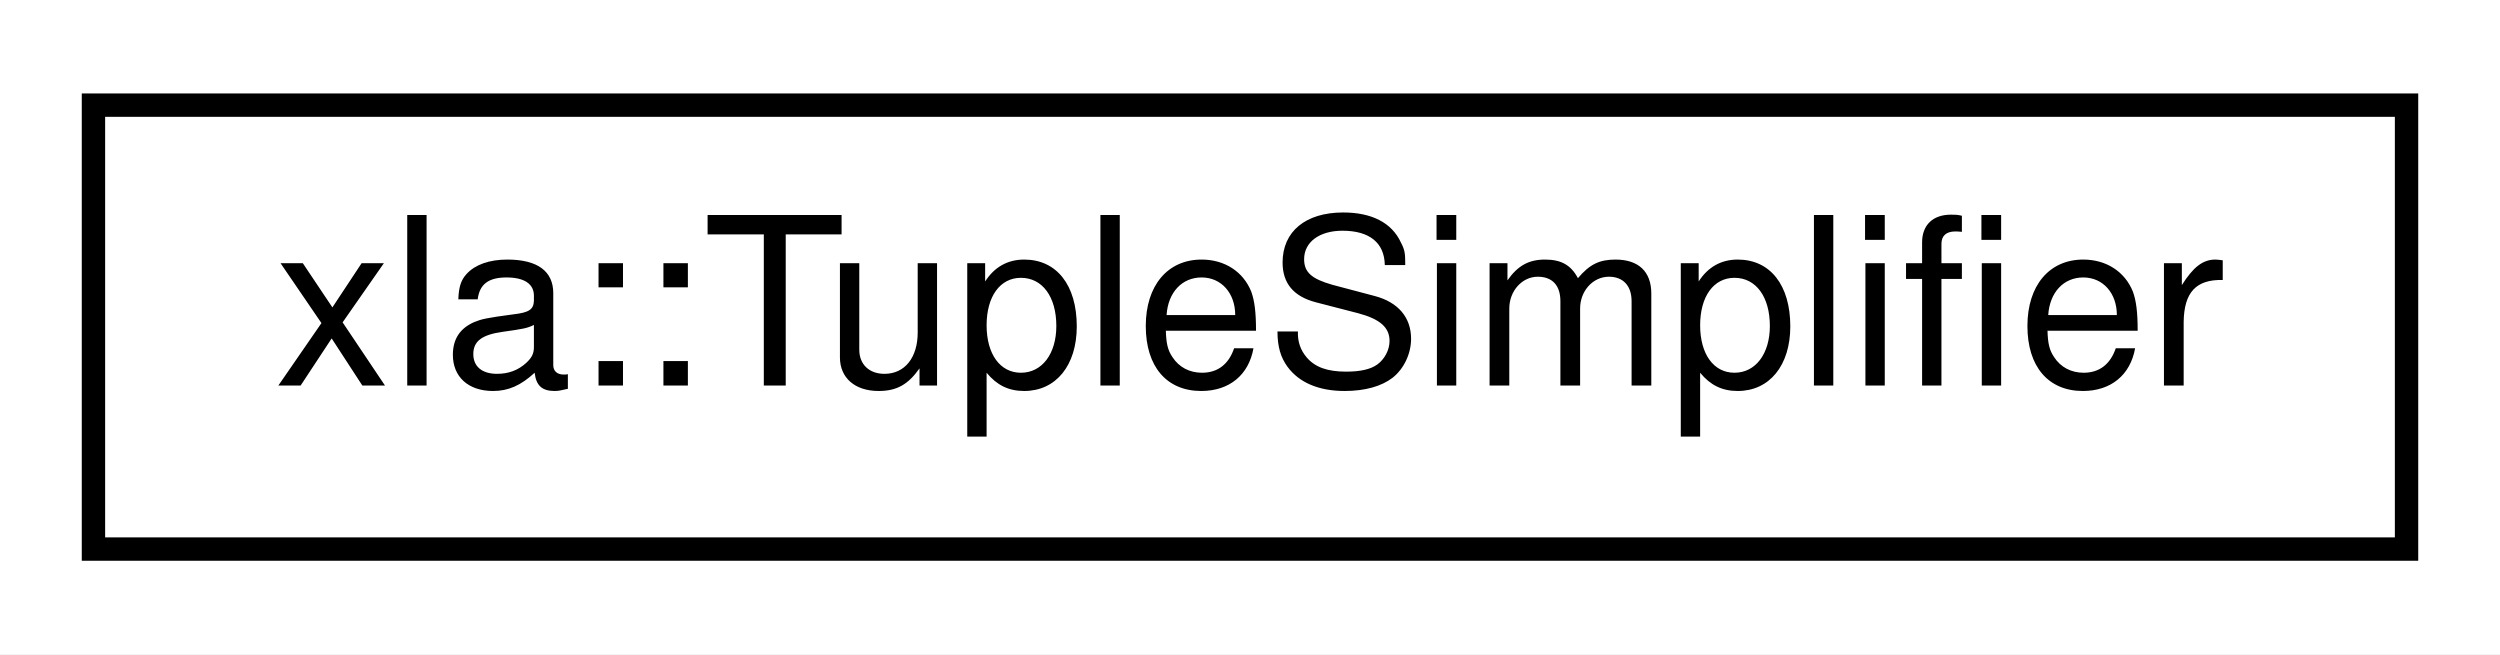
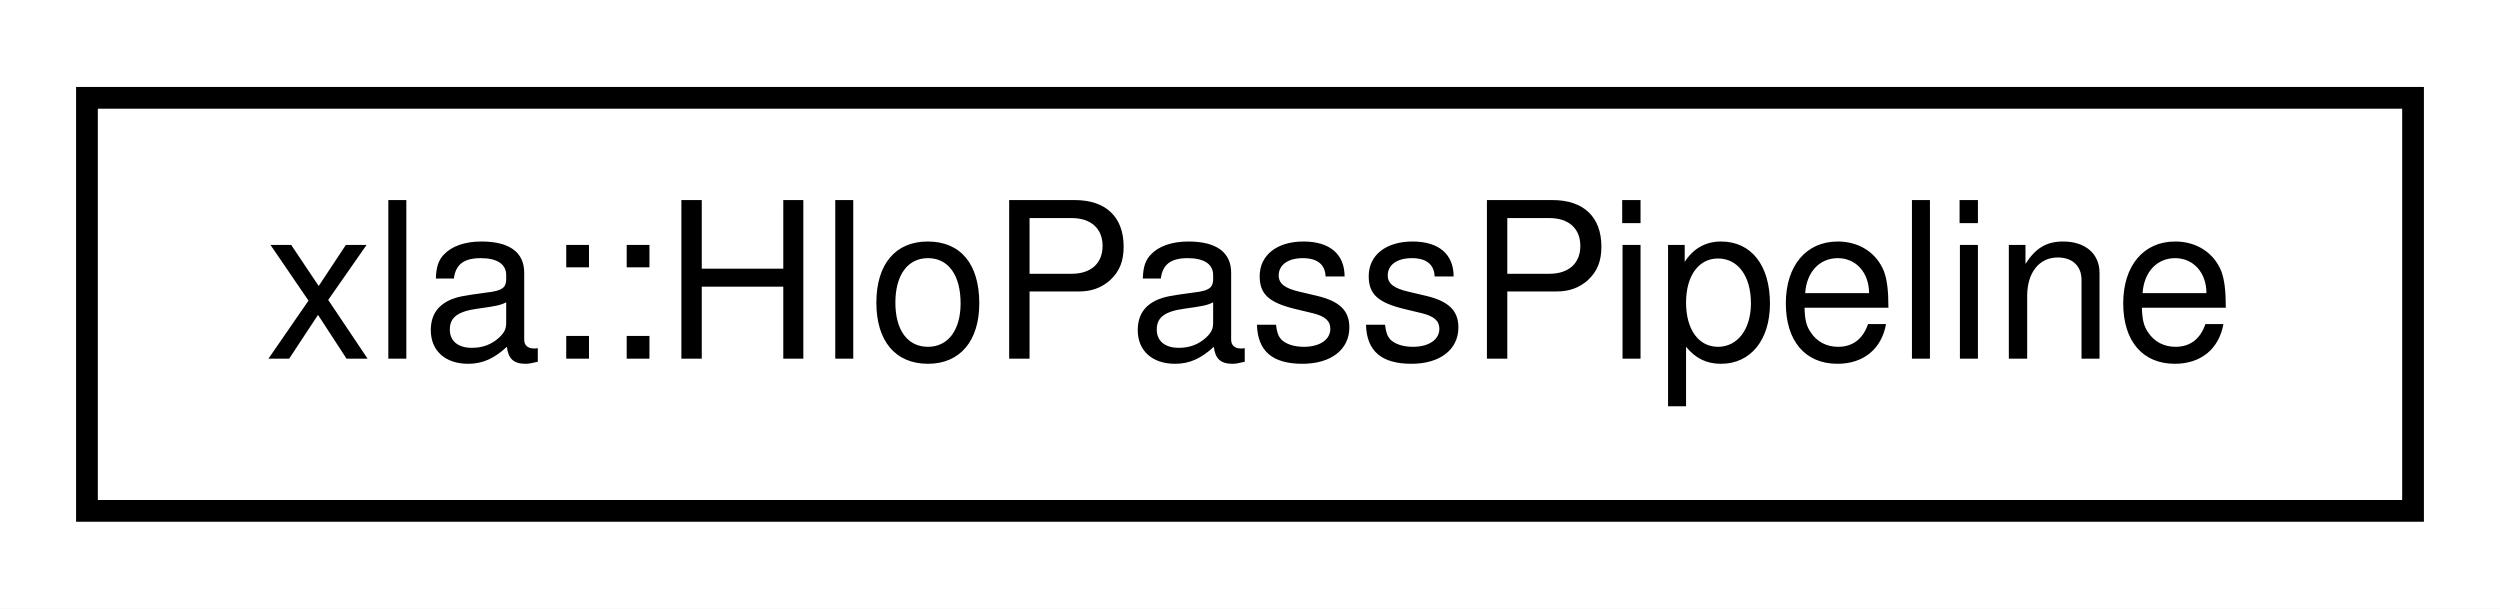
- <svg xmlns="http://www.w3.org/2000/svg" xmlns:xlink="http://www.w3.org/1999/xlink" width="107pt" height="28pt" viewBox="0.00 0.00 107.00 28.00">
+ <svg xmlns="http://www.w3.org/2000/svg" xmlns:xlink="http://www.w3.org/1999/xlink" width="115pt" height="28pt" viewBox="0.00 0.00 115.00 28.00">
  <g id="graph0" class="graph" transform="scale(1 1) rotate(0) translate(4 24)">
-     <polygon fill="#ffffff" stroke="transparent" points="-4,4 -4,-24 103,-24 103,4 -4,4" />
+     <polygon fill="#ffffff" stroke="transparent" points="-4,4 -4,-24 111,-24 111,4 -4,4" />
    <g id="node1" class="node">
      <g id="a_node1">
-         <a xlink:href="dd/de3/classxla_1_1TupleSimplifier.html" target="_top" xlink:title="xla::TupleSimplifier">
-           <polygon fill="#ffffff" stroke="#000000" points="0,-.5 0,-19.5 99,-19.5 99,-.5 0,-.5" />
-           <text text-anchor="middle" x="49.5" y="-7.5" font-family="Helvetica,sans-Serif" font-size="10.00" fill="#000000">xla::TupleSimplifier</text>
+         <a xlink:href="d2/dbd/classxla_1_1HloPassPipeline.html" target="_top" xlink:title="xla::HloPassPipeline">
+           <polygon fill="#ffffff" stroke="#000000" points="0,-.5 0,-19.5 107,-19.5 107,-.5 0,-.5" />
+           <text text-anchor="middle" x="53.5" y="-7.5" font-family="Helvetica,sans-Serif" font-size="10.00" fill="#000000">xla::HloPassPipeline</text>
        </a>
      </g>
    </g>
  </g>
</svg>
